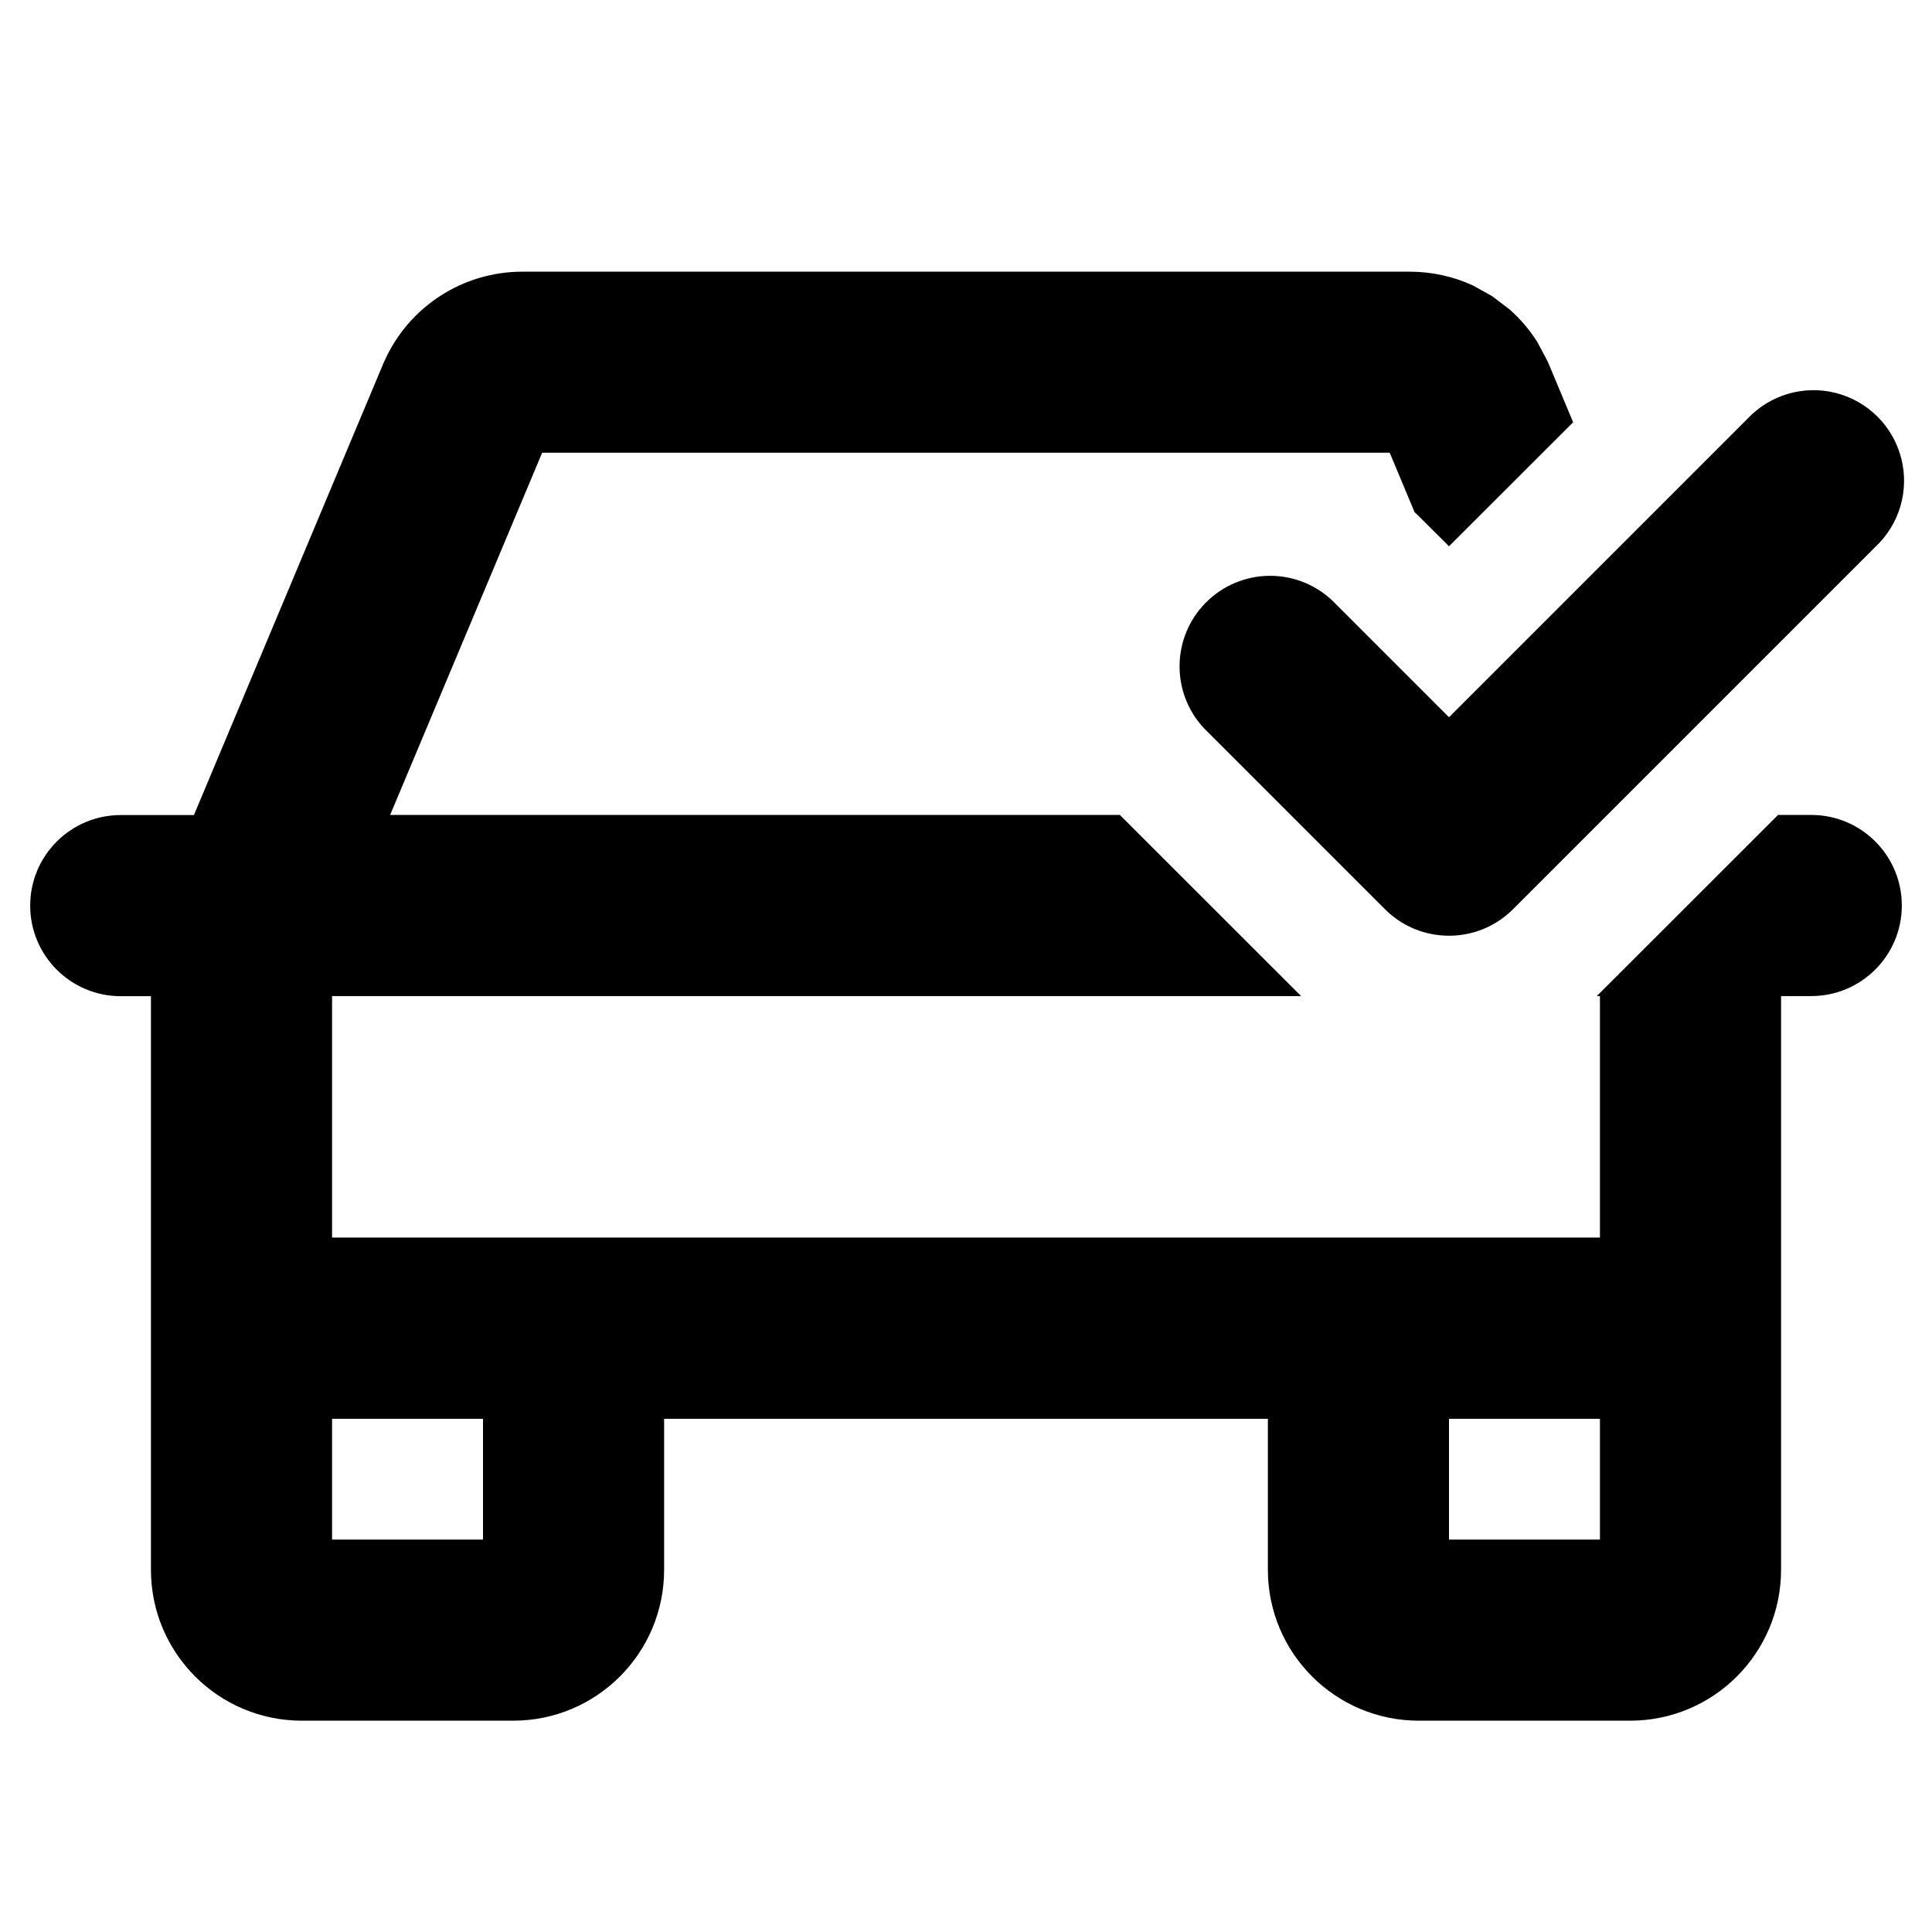
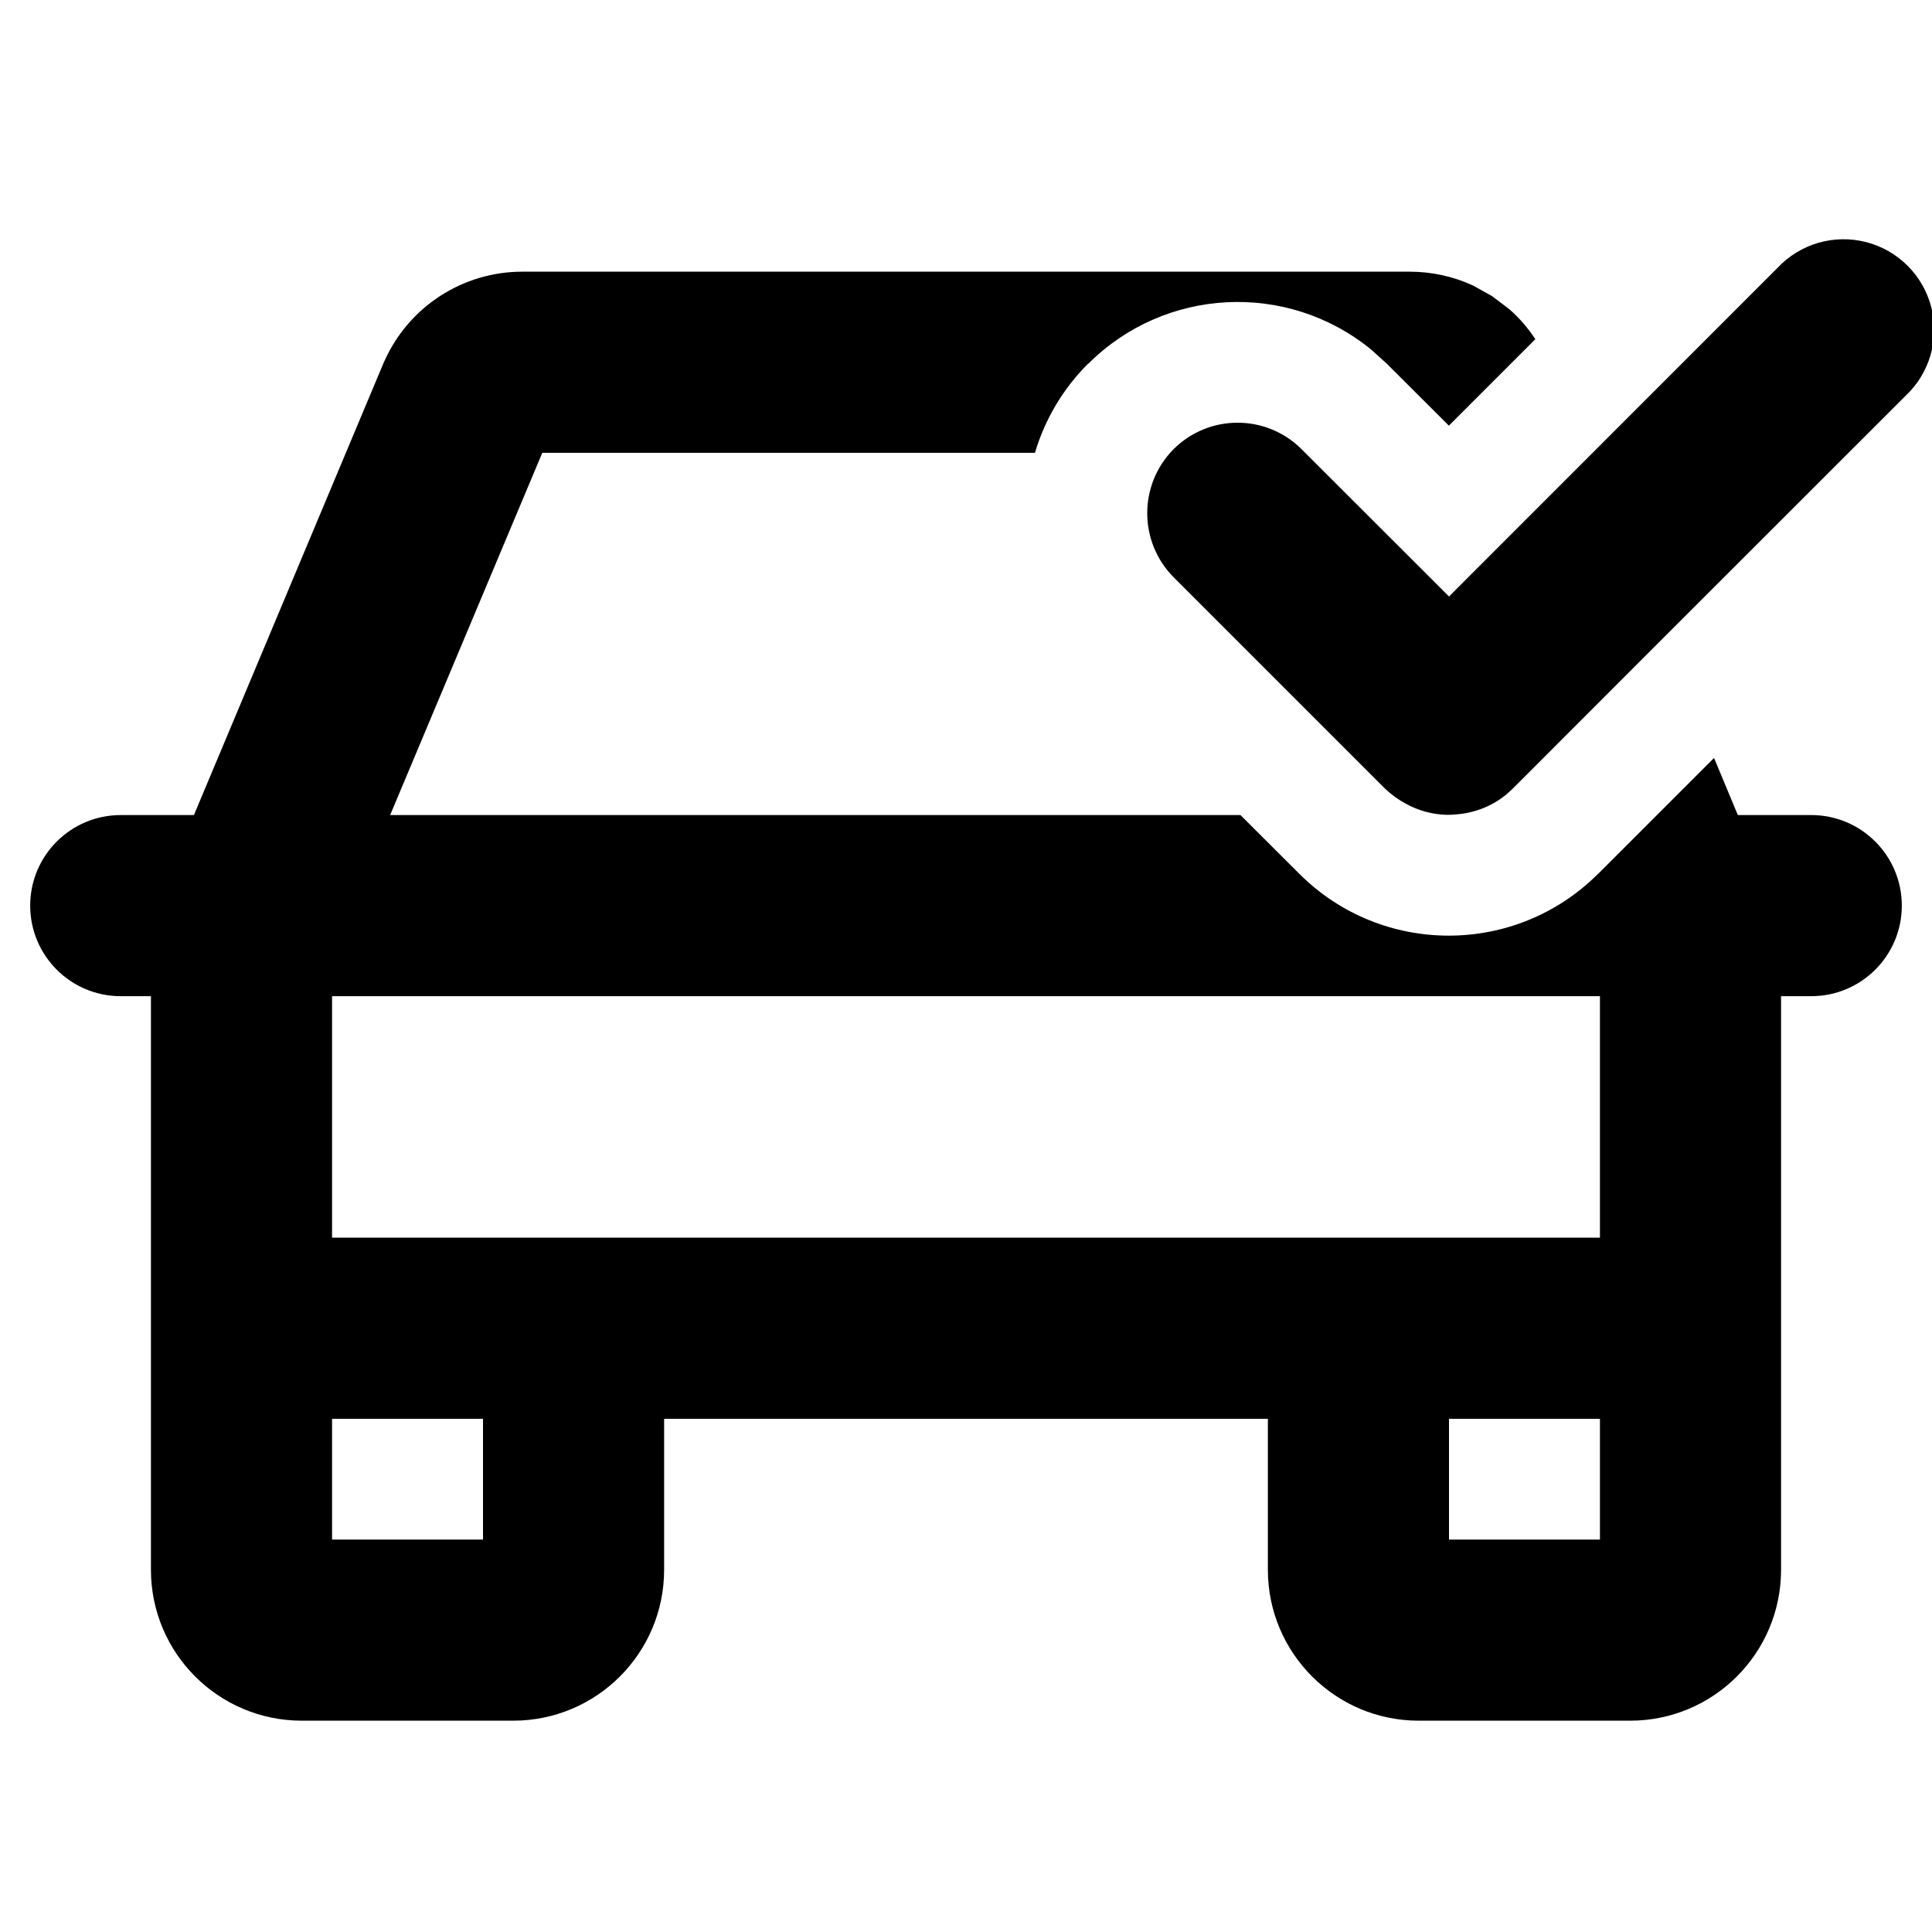
<svg xmlns="http://www.w3.org/2000/svg" viewBox="0 0 16 16">
-   <path d="M11.675 2.25c.181 0 .36.039.523.114l.158.088.144.109q.135.119.232.272l.085.16.006.014.205.49L12 4.524l-.263-.262-.022-.02-.206-.493H4.49l-1.259 3h6.043l1.488 1.487.013.013H2.75v2h10.5v-2h-.026l.013-.013 1.488-1.487H15a.75.75 0 0 1 0 1.5h-.25V13a1.25 1.25 0 0 1-1.25 1.25h-1.75A1.25 1.25 0 0 1 10.5 13v-1.25h-5V13a1.25 1.25 0 0 1-1.25 1.25H2.5A1.25 1.25 0 0 1 1.25 13V8.25H1a.75.75 0 0 1 0-1.5h.606l1.57-3.743.007-.015a1.25 1.25 0 0 1 1.142-.742zM2.75 12.75H4v-1H2.75zm9.25 0h1.25v-1H12zm2.47-9.28a.75.75 0 1 1 1.06 1.06l-3 3a.75.75 0 0 1-1.06 0l-1.5-1.5a.75.75 0 0 1 1.06-1.06l.97.97z" />
+   <path d="M11.675 2.25c.181 0 .36.039.523.114l.158.088.144.109q.124.109.215.248l-.716.716-.513-.512-.133-.12a1.75 1.75 0 0 0-2.341.12H9.01a1.74 1.74 0 0 0-.439.737h-4.08l-1.26 3h7.042l.488.487a1.75 1.75 0 0 0 2.473 0h.001l.96-.96.197.473H15a.75.75 0 0 1 0 1.5h-.25V13a1.25 1.25 0 0 1-1.25 1.25h-1.75A1.25 1.25 0 0 1 10.5 13v-1.25h-5V13a1.25 1.25 0 0 1-1.25 1.25H2.5A1.25 1.25 0 0 1 1.25 13V8.25H1a.75.75 0 0 1 0-1.5h.606l1.57-3.743.007-.015a1.25 1.25 0 0 1 1.142-.742zM2.75 12.75H4v-1H2.75zm9.25 0h1.25v-1H12zm-9.25-2.5h10.5v-2H2.75zm11.969-8.03a.75.75 0 1 1 1.06 1.06l-2.002 2.001-1.145 1.146-.103.103-.057.052a.74.74 0 0 1-.424.163q-.034.004-.068.003a.74.74 0 0 1-.334-.09.8.8 0 0 1-.177-.128l-1.75-1.75a.753.753 0 0 1 0-1.06.75.75 0 0 1 1.06 0L12 4.94z" />
</svg>
